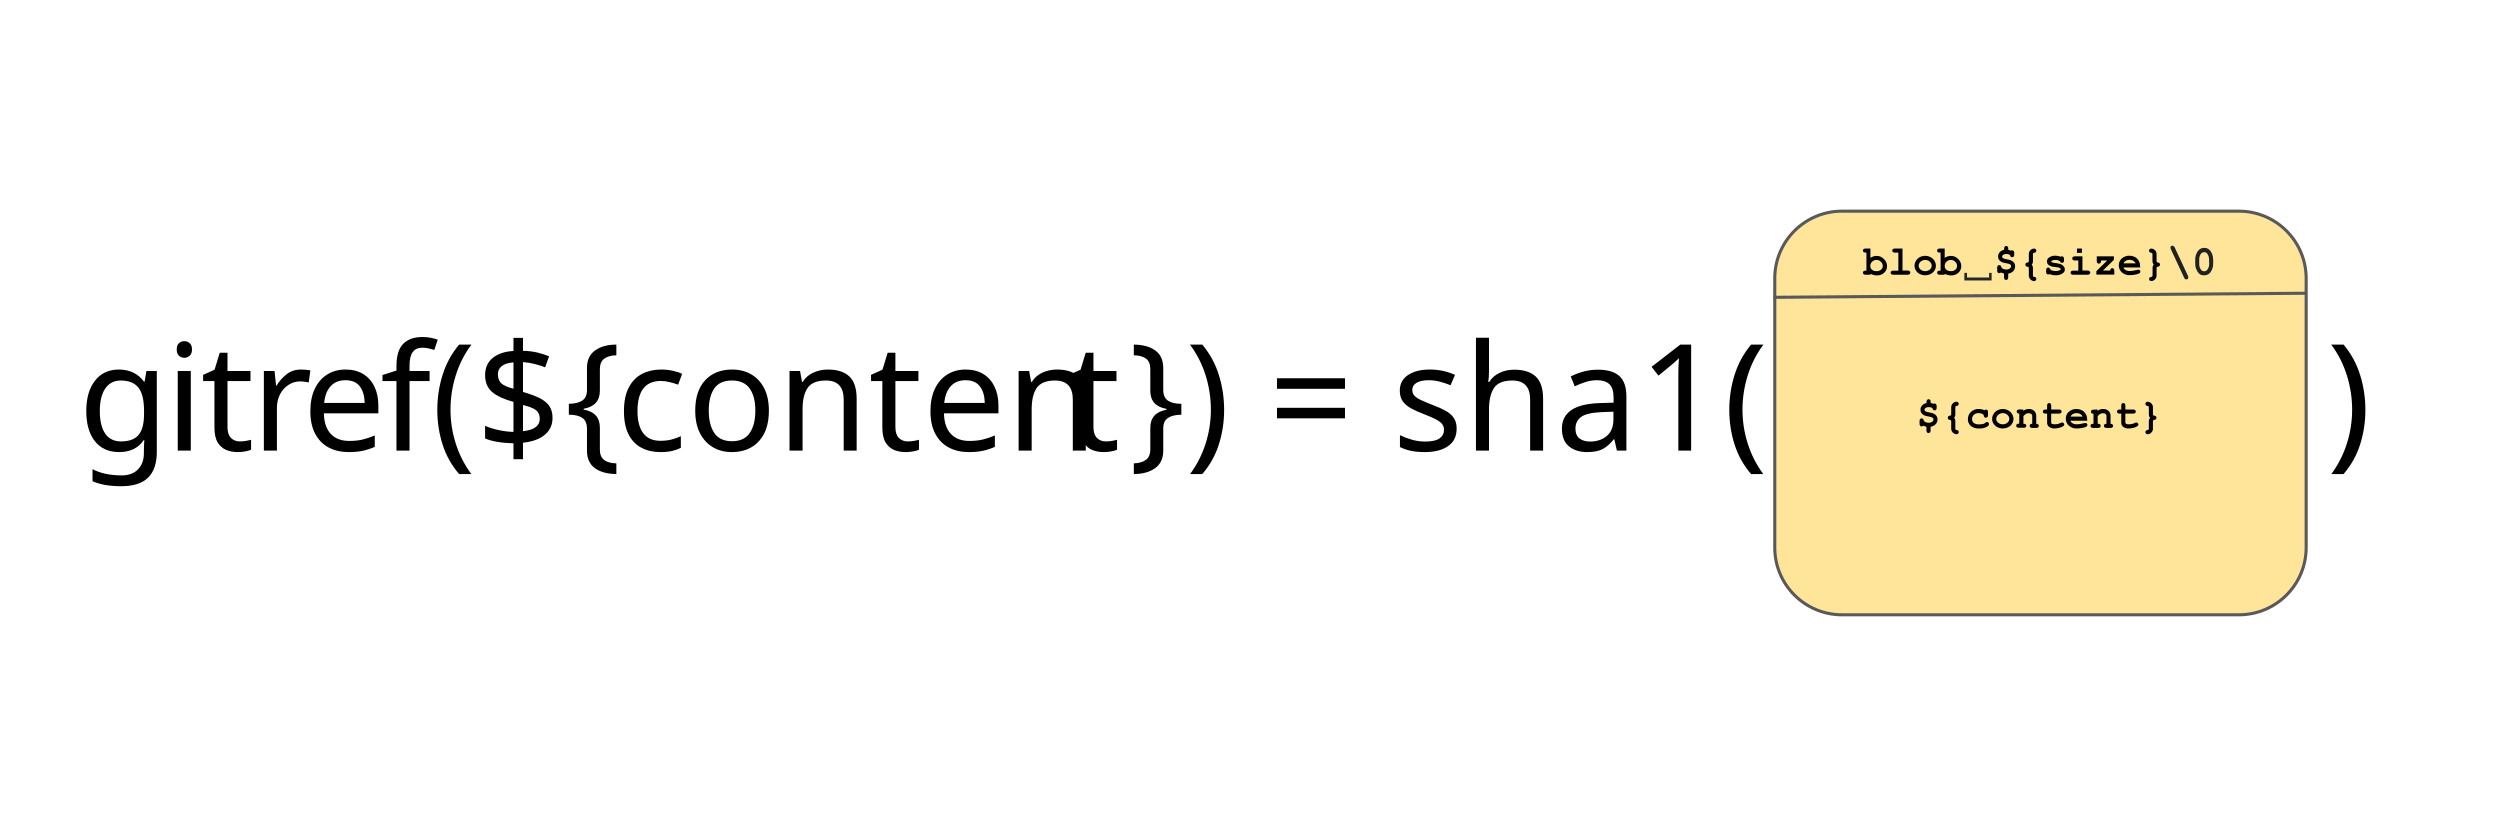
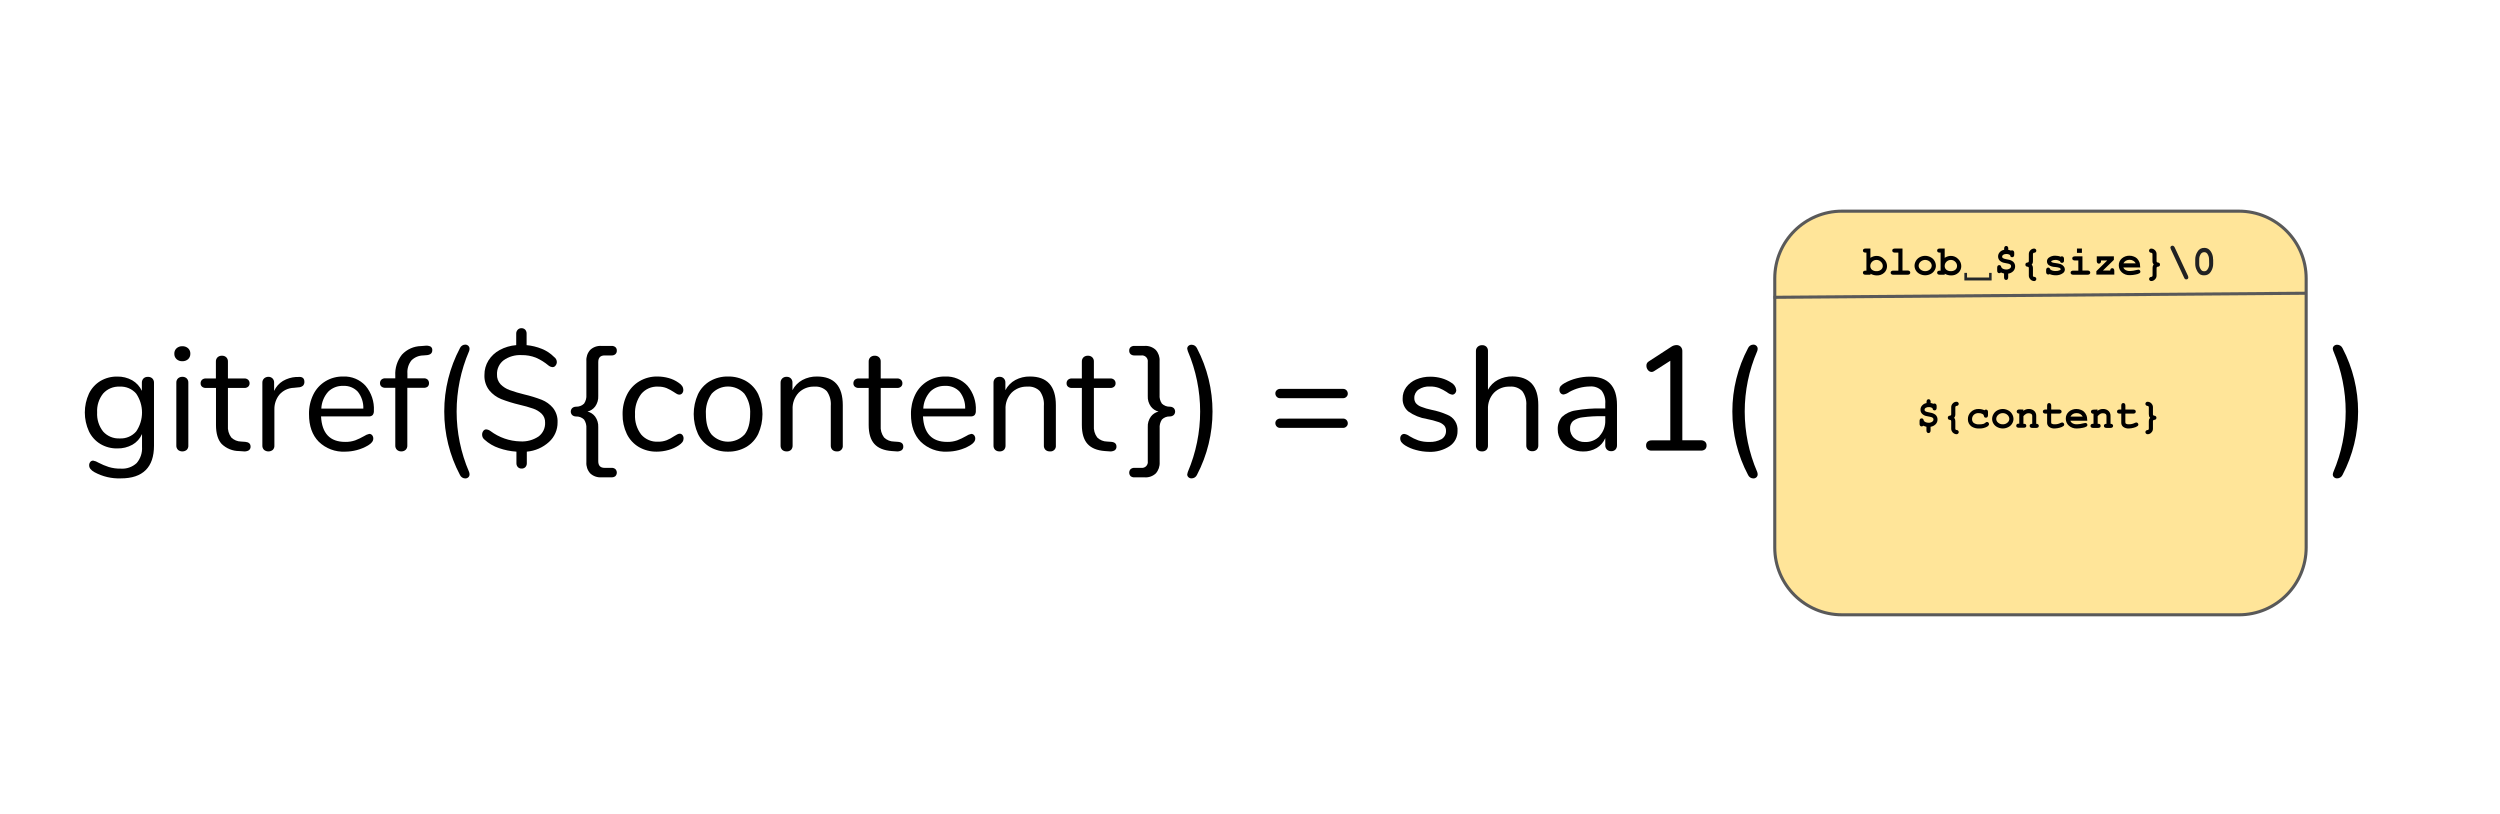
<svg xmlns="http://www.w3.org/2000/svg" id="Layer_1" data-name="Layer 1" viewBox="0 0 808.15 262.87">
  <defs>
-     <style>.cls-1{font-size:48px;font-family:Nunito-Regular, Nunito;}.cls-2{letter-spacing:0.01em;}.cls-3{letter-spacing:-0.01em;}.cls-4{letter-spacing:0em;}.cls-5{letter-spacing:-0.01em;}.cls-6{letter-spacing:0.08em;}.cls-7{fill:#ffe599;}.cls-7,.cls-9{fill-rule:evenodd;}.cls-8{fill:none;stroke:#595959;stroke-linejoin:round;}.cls-9{fill-opacity:0;}.cls-10{fill:#242729;}.cls-11{fill:#202122;}</style>
+     <style>.cls-1{fill:#ffe599;}.cls-1,.cls-3{fill-rule:evenodd;}.cls-2{fill:none;stroke:#595959;stroke-linejoin:round;}.cls-3{fill-opacity:0;}.cls-4{fill:#242729;}.cls-5{fill:#202122;}</style>
  </defs>
-   <text class="cls-1" transform="translate(25.25 145.66)">g<tspan class="cls-2" x="28.13" y="0">i</tspan>
-     <tspan x="39.65" y="0">t</tspan>
-     <tspan class="cls-3" x="55.97" y="0">r</tspan>
-     <tspan class="cls-4" x="72.43" y="0">e</tspan>
-     <tspan x="97.68" y="0">f($</tspan>
-     <tspan class="cls-5" x="157.29" y="0">{</tspan>
-     <tspan x="173.81" y="0">conten</tspan>
-     <tspan class="cls-6" x="319.58" y="0">t</tspan>
-     <tspan x="339.74" y="0">}) = sha1(</tspan>
-   </text>
-   <path class="cls-7" d="M573.71,90h0a21.74,21.74,0,0,1,21.74-21.74h128.3A21.75,21.75,0,0,1,745.49,90v87a21.74,21.74,0,0,1-21.74,21.74H595.45A21.74,21.74,0,0,1,573.71,177Z" />
-   <path class="cls-8" d="M573.71,90h0a21.74,21.74,0,0,1,21.74-21.74h128.3A21.75,21.75,0,0,1,745.49,90v87a21.74,21.74,0,0,1-21.74,21.74H595.45A21.74,21.74,0,0,1,573.71,177Z" />
-   <path class="cls-9" d="M573.32,96.11l172.15-1.32" />
-   <path class="cls-8" d="M573.32,96.11l172.15-1.32" />
-   <path class="cls-9" d="M571.53,72.25H747.28V101H571.53Z" />
+   <path d="M49.25,122.34a1.88,1.88,0,0,1,.53,1.39v20.35q0,5.23-2.69,7.89c-1.8,1.78-4.45,2.67-8,2.67a16.52,16.52,0,0,1-8.55-2c-1.15-.64-1.72-1.37-1.72-2.2a1.68,1.68,0,0,1,.36-1.11,1.15,1.15,0,0,1,.93-.43,4.6,4.6,0,0,1,1.73.67,21.46,21.46,0,0,0,3.31,1.39,12.49,12.49,0,0,0,3.89.53,6.81,6.81,0,0,0,5.14-1.8,7.3,7.3,0,0,0,1.73-5.25v-4.13a7.39,7.39,0,0,1-3.1,3.45,9.69,9.69,0,0,1-4.92,1.2,10.32,10.32,0,0,1-5.45-1.44,9.68,9.68,0,0,1-3.69-4.08,14.63,14.63,0,0,1,0-12.19,9.68,9.68,0,0,1,3.69-4.08,10.32,10.32,0,0,1,5.45-1.44,9.51,9.51,0,0,1,4.85,1.2,7.76,7.76,0,0,1,3.12,3.41v-2.59a1.94,1.94,0,0,1,.5-1.39,1.85,1.85,0,0,1,1.42-.53A1.94,1.94,0,0,1,49.25,122.34ZM44,139.5a10.84,10.84,0,0,0,0-12.29,6.56,6.56,0,0,0-5.3-2.23,6.73,6.73,0,0,0-5.36,2.23,9,9,0,0,0-1.94,6.12,9.13,9.13,0,0,0,1.94,6.17,6.76,6.76,0,0,0,5.36,2.23A6.62,6.62,0,0,0,44,139.5Z" />
+   <path d="M57.07,116.1a2.32,2.32,0,0,1-.72-1.78,2.27,2.27,0,0,1,.72-1.73,2.62,2.62,0,0,1,1.87-.67,2.66,2.66,0,0,1,1.88.67,2.3,2.3,0,0,1,.71,1.73,2.35,2.35,0,0,1-.71,1.78,2.7,2.7,0,0,1-1.88.67A2.66,2.66,0,0,1,57.07,116.1Zm.46,29.3A1.82,1.82,0,0,1,57,144V123.73a1.82,1.82,0,0,1,.55-1.42,2,2,0,0,1,1.41-.5,1.94,1.94,0,0,1,1.39.5,1.85,1.85,0,0,1,.53,1.42V144a1.82,1.82,0,0,1-.53,1.44,2.25,2.25,0,0,1-2.8,0Z" />
+   <path d="M81,144.37a1.38,1.38,0,0,1-.6,1.22,2.79,2.79,0,0,1-1.8.31l-1.29-.09a8.13,8.13,0,0,1-5.67-2.31q-1.81-2-1.82-6.09v-12H66.57A1.86,1.86,0,0,1,65.3,125a1.38,1.38,0,0,1-.45-1.08,1.52,1.52,0,0,1,.45-1.15,1.78,1.78,0,0,1,1.27-.43h3.22v-5.43a1.86,1.86,0,0,1,.53-1.41,2,2,0,0,1,1.44-.51,1.92,1.92,0,0,1,1.39.51,1.86,1.86,0,0,1,.53,1.41v5.43H79a1.68,1.68,0,0,1,1.22.43,1.53,1.53,0,0,1,.46,1.15,1.39,1.39,0,0,1-.46,1.08,1.76,1.76,0,0,1-1.22.41H73.68V137.6a5.57,5.57,0,0,0,1.08,3.82A4.66,4.66,0,0,0,78,142.74l1.29.09C80.41,142.93,81,143.44,81,144.37Z" />
+   <path d="M98.4,123.44a1.73,1.73,0,0,1-.43,1.22,2.26,2.26,0,0,1-1.49.55l-1.44.15a6.46,6.46,0,0,0-4.78,2.28,7.38,7.38,0,0,0-1.56,4.68V144a1.82,1.82,0,0,1-.53,1.44,2.25,2.25,0,0,1-2.8,0,1.83,1.83,0,0,1-.56-1.42V123.73a1.81,1.81,0,0,1,.58-1.42,2.06,2.06,0,0,1,1.39-.5,1.84,1.84,0,0,1,1.3.5,1.81,1.81,0,0,1,.53,1.37v2.69a7.3,7.3,0,0,1,2.85-3.22,9.63,9.63,0,0,1,4.25-1.29l.67,0C97.73,121.71,98.4,122.26,98.4,123.44Z" />
+   <path d="M120.29,140.67a1.64,1.64,0,0,1,.38,1.11c0,.8-.56,1.53-1.68,2.2a14.39,14.39,0,0,1-3.65,1.52,15,15,0,0,1-3.74.5,11.42,11.42,0,0,1-8.57-3.22q-3.15-3.21-3.14-8.88a13.91,13.91,0,0,1,1.39-6.36,10.35,10.35,0,0,1,3.91-4.29,10.75,10.75,0,0,1,5.74-1.54,9.25,9.25,0,0,1,7.24,3,11.53,11.53,0,0,1,2.69,8.06,2.08,2.08,0,0,1-.38,1.39,1.59,1.59,0,0,1-1.25.44H103.78q.42,8.25,7.82,8.25a9.35,9.35,0,0,0,3.22-.5,21,21,0,0,0,2.87-1.37,4.68,4.68,0,0,1,1.68-.72A1.18,1.18,0,0,1,120.29,140.67Zm-14.24-14a8.74,8.74,0,0,0-2.18,5.42h13.58a8.31,8.31,0,0,0-1.77-5.45,6,6,0,0,0-4.71-1.9A6.54,6.54,0,0,0,106.05,126.66Z" />
+   <path d="M133,116.5a6.09,6.09,0,0,0-1.3,4.25v1.54H137a1.7,1.7,0,0,1,1.25.43,1.59,1.59,0,0,1,.43,1.15,1.45,1.45,0,0,1-.43,1.11,1.87,1.87,0,0,1-1.25.38h-5.33V144a1.82,1.82,0,0,1-.55,1.42,2,2,0,0,1-1.37.5,2,2,0,0,1-1.42-.5,1.86,1.86,0,0,1-.55-1.42V125.36h-3.21a1.87,1.87,0,0,1-1.28-.41,1.38,1.38,0,0,1-.45-1.08,1.52,1.52,0,0,1,.45-1.15,1.79,1.79,0,0,1,1.28-.43h3.21v-.87a10,10,0,0,1,2.16-6.79,8.65,8.65,0,0,1,6.19-2.76l1.25-.1a3.12,3.12,0,0,1,1.8.25,1.27,1.27,0,0,1,.56,1.19c0,.93-.57,1.46-1.69,1.59l-1.24.1A5.51,5.51,0,0,0,133,116.5Z" />
+   <path d="M143.61,133a43.73,43.73,0,0,1,5.09-20.5,1.9,1.9,0,0,1,1.68-1.1,1.42,1.42,0,0,1,1,.38,1.28,1.28,0,0,1,.4,1,1.92,1.92,0,0,1-.14.72,49.39,49.39,0,0,0,0,39.08,2.16,2.16,0,0,1,.14.72,1.25,1.25,0,0,1-.4,1,1.45,1.45,0,0,1-1,.36,1.9,1.9,0,0,1-1.68-1.1A43.73,43.73,0,0,1,143.61,133Z" />
+   <path d="M177.48,142.86A12.19,12.19,0,0,1,170.3,146v3.7a1.81,1.81,0,0,1-.45,1.29,1.63,1.63,0,0,1-1.23.48,1.6,1.6,0,0,1-1.22-.48,1.77,1.77,0,0,1-.46-1.29V146a21.25,21.25,0,0,1-5.66-1.15,13.07,13.07,0,0,1-4.66-2.74,2,2,0,0,1-.77-1.63,1.88,1.88,0,0,1,.39-1.18,1.13,1.13,0,0,1,.91-.5,2.73,2.73,0,0,1,1.39.53,16.73,16.73,0,0,0,9.65,3.36,9.6,9.6,0,0,0,5.9-1.59,5.3,5.3,0,0,0,2.12-4.51,3.81,3.81,0,0,0-1.08-2.81,7.38,7.38,0,0,0-2.74-1.68,42.84,42.84,0,0,0-4.49-1.27A45,45,0,0,1,162,129a9.72,9.72,0,0,1-3.81-2.79,7.5,7.5,0,0,1-1.59-5,8.68,8.68,0,0,1,1.3-4.68,9.68,9.68,0,0,1,3.62-3.38,13.39,13.39,0,0,1,5.35-1.58v-3.7a1.76,1.76,0,0,1,.48-1.27,1.58,1.58,0,0,1,1.2-.51,1.63,1.63,0,0,1,1.23.48,1.84,1.84,0,0,1,.45,1.3v3.7a17.48,17.48,0,0,1,4.9,1.19,11.62,11.62,0,0,1,4,2.65A2,2,0,0,1,180,117a1.79,1.79,0,0,1-.41,1.17,1.17,1.17,0,0,1-.93.51,2.34,2.34,0,0,1-1.35-.53,16.48,16.48,0,0,0-4.1-2.54,12.07,12.07,0,0,0-4.63-.82,9.11,9.11,0,0,0-5.79,1.68,5.5,5.5,0,0,0-2.13,4.56,4.38,4.38,0,0,0,1.17,3.21,7.73,7.73,0,0,0,2.91,1.85,44.27,44.27,0,0,0,4.75,1.42,43.48,43.48,0,0,1,5.64,1.73,9.23,9.23,0,0,1,3.62,2.61,7,7,0,0,1,1.49,4.68A8.4,8.4,0,0,1,177.48,142.86Z" />
+   <path d="M198.93,151.64a1.64,1.64,0,0,1,0,2.28,1.85,1.85,0,0,1-1.22.38H194.4a4.8,4.8,0,0,1-3.6-1.27,4.93,4.93,0,0,1-1.25-3.62v-10.9a4.58,4.58,0,0,0-.74-2.88,3.49,3.49,0,0,0-2.62-1,1.83,1.83,0,0,1-1.25-.48,1.62,1.62,0,0,1,0-2.2,1.83,1.83,0,0,1,1.25-.48,3.56,3.56,0,0,0,2.62-1,4.44,4.44,0,0,0,.74-2.85v-10.9a4.9,4.9,0,0,1,1.25-3.62,4.81,4.81,0,0,1,3.6-1.28h3.31a1.81,1.81,0,0,1,1.22.39,1.4,1.4,0,0,1,.46,1.15,1.42,1.42,0,0,1-.46,1.13,1.76,1.76,0,0,1-1.22.41h-2.26c-1.37,0-2.06.72-2.06,2.16V128a5.37,5.37,0,0,1-1,3.41,4.4,4.4,0,0,1-2.47,1.63,4.4,4.4,0,0,1,2.47,1.63,5.37,5.37,0,0,1,1,3.41v11c0,1.44.69,2.16,2.06,2.16h2.26A1.76,1.76,0,0,1,198.93,151.64Z" />
+   <path d="M206.52,144.51a9.94,9.94,0,0,1-3.89-4.22,14.05,14.05,0,0,1-1.37-6.34,13.78,13.78,0,0,1,1.42-6.38,10.36,10.36,0,0,1,4-4.32,11,11,0,0,1,5.85-1.54,13.64,13.64,0,0,1,3.63.5,10.11,10.11,0,0,1,3.14,1.47,4.16,4.16,0,0,1,1.23,1.13,2.18,2.18,0,0,1,.36,1.22,1.68,1.68,0,0,1-.36,1.11,1.2,1.2,0,0,1-.94.43,1.76,1.76,0,0,1-.72-.19,4.64,4.64,0,0,1-.65-.39,2.13,2.13,0,0,0-.36-.24,15.65,15.65,0,0,0-2.37-1.29,7.1,7.1,0,0,0-2.76-.48,6.64,6.64,0,0,0-5.45,2.37,10.14,10.14,0,0,0-2,6.6,9.83,9.83,0,0,0,2,6.53,6.71,6.71,0,0,0,5.45,2.3,7.39,7.39,0,0,0,2.8-.48,13,13,0,0,0,2.38-1.29,9.87,9.87,0,0,1,1-.58,1.9,1.9,0,0,1,.81-.24,1.13,1.13,0,0,1,.89.43,1.68,1.68,0,0,1,.36,1.11,2,2,0,0,1-.33,1.13,4.77,4.77,0,0,1-1.25,1.12,11.53,11.53,0,0,1-3.24,1.47,13.94,13.94,0,0,1-3.82.55A11.15,11.15,0,0,1,206.52,144.51Z" />
+   <path d="M229.51,144.51a9.9,9.9,0,0,1-3.89-4.25,15.66,15.66,0,0,1,0-12.81,9.9,9.9,0,0,1,3.89-4.25,11.26,11.26,0,0,1,5.83-1.49,11.42,11.42,0,0,1,5.86,1.49,9.88,9.88,0,0,1,3.91,4.25,15.66,15.66,0,0,1,0,12.81,9.88,9.88,0,0,1-3.91,4.25,11.42,11.42,0,0,1-5.86,1.49A11.26,11.26,0,0,1,229.51,144.51Zm11.14-4q1.84-2.28,1.84-6.64a10.32,10.32,0,0,0-1.87-6.61,7.17,7.17,0,0,0-10.56,0,10.32,10.32,0,0,0-1.87,6.61c0,2.88.61,5.08,1.85,6.62a7.29,7.29,0,0,0,10.61,0Z" />
+   <path d="M272.44,131v13a1.74,1.74,0,0,1-1.92,1.92,2,2,0,0,1-1.44-.5,1.88,1.88,0,0,1-.52-1.42V131.21a7.25,7.25,0,0,0-1.28-4.75,5,5,0,0,0-4-1.48,6.85,6.85,0,0,0-5.14,2,7.32,7.32,0,0,0-1.92,5.33V144a2,2,0,0,1-.5,1.42,1.91,1.91,0,0,1-1.42.5,2,2,0,0,1-1.44-.5,1.89,1.89,0,0,1-.53-1.42V123.73a1.88,1.88,0,0,1,.53-1.39,1.91,1.91,0,0,1,1.44-.53,1.78,1.78,0,0,1,1.37.53,1.84,1.84,0,0,1,.5,1.34v2.45a7.86,7.86,0,0,1,3.22-3.29,9.67,9.67,0,0,1,4.7-1.13Q272.44,121.71,272.44,131Z" />
+   <path d="M292,144.37a1.38,1.38,0,0,1-.6,1.22,2.79,2.79,0,0,1-1.8.31l-1.3-.09q-3.84-.28-5.66-2.31t-1.83-6.09v-12h-3.21a1.83,1.83,0,0,1-1.27-.41,1.36,1.36,0,0,1-.46-1.08,1.49,1.49,0,0,1,.46-1.15,1.75,1.75,0,0,1,1.27-.43h3.21v-5.43a1.86,1.86,0,0,1,.53-1.41,2,2,0,0,1,1.44-.51,1.9,1.9,0,0,1,1.39.51,1.83,1.83,0,0,1,.53,1.41v5.43h5.33a1.68,1.68,0,0,1,1.22.43,1.49,1.49,0,0,1,.46,1.15,1.36,1.36,0,0,1-.46,1.08,1.76,1.76,0,0,1-1.22.41h-5.33V137.6a5.57,5.57,0,0,0,1.08,3.82,4.66,4.66,0,0,0,3.24,1.32l1.3.09C291.47,142.93,292,143.44,292,144.37Z" />
+   <path d="M314.88,140.67a1.64,1.64,0,0,1,.38,1.11c0,.8-.56,1.53-1.68,2.2a14.39,14.39,0,0,1-3.65,1.52,15,15,0,0,1-3.74.5,11.42,11.42,0,0,1-8.57-3.22q-3.15-3.21-3.14-8.88a13.91,13.91,0,0,1,1.39-6.36,10.35,10.35,0,0,1,3.91-4.29,10.75,10.75,0,0,1,5.74-1.54,9.25,9.25,0,0,1,7.24,3,11.53,11.53,0,0,1,2.69,8.06,2.08,2.08,0,0,1-.38,1.39,1.59,1.59,0,0,1-1.25.44H298.36q.43,8.25,7.83,8.25a9.25,9.25,0,0,0,3.21-.5,20.51,20.51,0,0,0,2.88-1.37,4.68,4.68,0,0,1,1.68-.72A1.18,1.18,0,0,1,314.88,140.67Zm-14.24-14a8.74,8.74,0,0,0-2.18,5.42H312a8.31,8.31,0,0,0-1.77-5.45,6,6,0,0,0-4.71-1.9A6.54,6.54,0,0,0,300.64,126.66Z" />
+   <path d="M341.32,131v13a1.74,1.74,0,0,1-1.92,1.92,2,2,0,0,1-1.44-.5,1.88,1.88,0,0,1-.52-1.42V131.21a7.25,7.25,0,0,0-1.28-4.75,5,5,0,0,0-4.05-1.48,6.85,6.85,0,0,0-5.14,2,7.32,7.32,0,0,0-1.92,5.33V144a2,2,0,0,1-.5,1.42,1.91,1.91,0,0,1-1.42.5,2,2,0,0,1-1.44-.5,1.89,1.89,0,0,1-.53-1.42V123.73a1.88,1.88,0,0,1,.53-1.39,1.91,1.91,0,0,1,1.44-.53,1.78,1.78,0,0,1,1.37.53,1.84,1.84,0,0,1,.5,1.34v2.45a7.86,7.86,0,0,1,3.22-3.29,9.67,9.67,0,0,1,4.7-1.13Q341.32,121.71,341.32,131Z" />
+   <path d="M360.91,144.37a1.38,1.38,0,0,1-.6,1.22,2.79,2.79,0,0,1-1.8.31l-1.3-.09q-3.84-.28-5.66-2.31t-1.83-6.09v-12h-3.21a1.83,1.83,0,0,1-1.27-.41,1.36,1.36,0,0,1-.46-1.08,1.49,1.49,0,0,1,.46-1.15,1.75,1.75,0,0,1,1.27-.43h3.21v-5.43a1.86,1.86,0,0,1,.53-1.41,2,2,0,0,1,1.44-.51,1.9,1.9,0,0,1,1.39.51,1.83,1.83,0,0,1,.53,1.41v5.43h5.33a1.68,1.68,0,0,1,1.22.43,1.49,1.49,0,0,1,.46,1.15,1.36,1.36,0,0,1-.46,1.08,1.76,1.76,0,0,1-1.22.41h-5.33V137.6a5.57,5.57,0,0,0,1.08,3.82,4.66,4.66,0,0,0,3.24,1.32l1.3.09C360.35,142.93,360.91,143.44,360.91,144.37Z" />
+   <path d="M379.44,131.94a1.62,1.62,0,0,1,0,2.2,1.85,1.85,0,0,1-1.25.48,3.43,3.43,0,0,0-2.59,1,4.55,4.55,0,0,0-.73,2.9l0,10.9a5,5,0,0,1-1.25,3.62,4.8,4.8,0,0,1-3.6,1.27h-3.31a1.88,1.88,0,0,1-1.23-.38,1.67,1.67,0,0,1,0-2.28,1.79,1.79,0,0,1,1.23-.41h2.2a1.89,1.89,0,0,0,2.12-2.16v-11a5.31,5.31,0,0,1,1-3.41,4.4,4.4,0,0,1,2.47-1.63,4.4,4.4,0,0,1-2.47-1.63,5.31,5.31,0,0,1-1-3.41V117.06a1.89,1.89,0,0,0-2.12-2.16h-2.2a1.79,1.79,0,0,1-1.23-.41,1.45,1.45,0,0,1-.45-1.13,1.42,1.42,0,0,1,.45-1.15,1.83,1.83,0,0,1,1.23-.39H370a4.81,4.81,0,0,1,3.6,1.28,4.94,4.94,0,0,1,1.25,3.62v10.9a4.38,4.38,0,0,0,.74,2.85,3.56,3.56,0,0,0,2.62,1A1.85,1.85,0,0,1,379.44,131.94Z" />
+   <path d="M385.19,154.64a1.43,1.43,0,0,1-1-.36,1.2,1.2,0,0,1-.41-.94,3.43,3.43,0,0,1,.19-.76,49.84,49.84,0,0,0,0-39.08,3.47,3.47,0,0,1-.19-.77,1.19,1.19,0,0,1,.41-.93,1.43,1.43,0,0,1,1-.36,1.91,1.91,0,0,1,1.73,1.1,44.21,44.21,0,0,1,0,41A1.91,1.91,0,0,1,385.19,154.64Z" />
+   <path d="M412.7,128.26a1.55,1.55,0,0,1-.43-1.12,1.35,1.35,0,0,1,.45-1,1.53,1.53,0,0,1,1.08-.43h20.35a1.48,1.48,0,0,1,1.11.45,1.58,1.58,0,0,1,.43,1.13,1.34,1.34,0,0,1-.46,1,1.49,1.49,0,0,1-1.08.43H413.8A1.43,1.43,0,0,1,412.7,128.26Zm0,9.6a1.55,1.55,0,0,1-.43-1.12,1.35,1.35,0,0,1,.45-1,1.53,1.53,0,0,1,1.08-.43h20.35a1.48,1.48,0,0,1,1.11.45,1.58,1.58,0,0,1,.43,1.13,1.34,1.34,0,0,1-.46,1,1.49,1.49,0,0,1-1.08.43H413.8A1.43,1.43,0,0,1,412.7,137.86Z" />
+   <path d="M457.75,145.47a12.68,12.68,0,0,1-3.53-1.49A4.56,4.56,0,0,1,453,142.9a2,2,0,0,1-.36-1.22,1.49,1.49,0,0,1,.36-1,1.21,1.21,0,0,1,.94-.41,3.61,3.61,0,0,1,1.68.72,15.83,15.83,0,0,0,2.86,1.37,10.72,10.72,0,0,0,3.52.5,7.53,7.53,0,0,0,4-.91,3,3,0,0,0,1.44-2.64,2.62,2.62,0,0,0-.53-1.7,4.37,4.37,0,0,0-1.83-1.16,26.43,26.43,0,0,0-3.79-1,14.27,14.27,0,0,1-6.05-2.45,5.17,5.17,0,0,1-1.82-4.17,6,6,0,0,1,1.15-3.65,7.75,7.75,0,0,1,3.19-2.5,11.4,11.4,0,0,1,4.64-.91,13.29,13.29,0,0,1,3.62.5,10.89,10.89,0,0,1,3.1,1.42,3.14,3.14,0,0,1,1.63,2.4,1.53,1.53,0,0,1-.39,1.06,1.16,1.16,0,0,1-.91.43,3.58,3.58,0,0,1-1.73-.82,15.34,15.34,0,0,0-2.54-1.34,8.05,8.05,0,0,0-3-.48,5.91,5.91,0,0,0-3.62,1,3.18,3.18,0,0,0-1.37,2.69,2.67,2.67,0,0,0,.51,1.7,4,4,0,0,0,1.68,1.15,19.06,19.06,0,0,0,3.38,1,24,24,0,0,1,5.06,1.58,5.2,5.2,0,0,1,3.34,5.28,5.74,5.74,0,0,1-2.54,4.87,11.22,11.22,0,0,1-6.73,1.85A16.31,16.31,0,0,1,457.75,145.47Z" />
+   <path d="M495.16,124q2.11,2.33,2.11,6.94v13a1.88,1.88,0,0,1-.52,1.42,1.94,1.94,0,0,1-1.4.5,2,2,0,0,1-1.44-.5,1.88,1.88,0,0,1-.52-1.42V131.07a7,7,0,0,0-1.28-4.61,5,5,0,0,0-4.05-1.48,6.85,6.85,0,0,0-5.14,2,7.32,7.32,0,0,0-1.92,5.33V144a2,2,0,0,1-.5,1.42,1.91,1.91,0,0,1-1.42.5,2,2,0,0,1-1.44-.5,1.89,1.89,0,0,1-.53-1.42V113.46a1.78,1.78,0,0,1,.56-1.35,2,2,0,0,1,1.41-.53,1.91,1.91,0,0,1,1.42.51,1.86,1.86,0,0,1,.5,1.37V126a7.72,7.72,0,0,1,3.22-3.21,9.74,9.74,0,0,1,4.7-1.11Q493,121.71,495.16,124Z" />
+   <path d="M522.71,130.93v13a2,2,0,0,1-.5,1.4,1.81,1.81,0,0,1-1.37.52,1.89,1.89,0,0,1-1.39-.52,1.92,1.92,0,0,1-.53-1.4v-2.3a6.83,6.83,0,0,1-2.78,3.19,8.24,8.24,0,0,1-4.32,1.13,9.46,9.46,0,0,1-4.16-.91,7.49,7.49,0,0,1-3-2.55,6.29,6.29,0,0,1-1.1-3.6,5.87,5.87,0,0,1,1.34-4.1,8.13,8.13,0,0,1,4.42-2.11,43.79,43.79,0,0,1,8.54-.65h1.06V130.5a6.3,6.3,0,0,0-1.18-4.23,4.83,4.83,0,0,0-3.81-1.34,14.08,14.08,0,0,0-6.62,1.77,4.38,4.38,0,0,1-1.83.82,1.23,1.23,0,0,1-1-.43,1.59,1.59,0,0,1-.38-1.11,1.81,1.81,0,0,1,.4-1.17,5.13,5.13,0,0,1,1.32-1,16,16,0,0,1,3.82-1.51,17.27,17.27,0,0,1,4.25-.55Q522.7,121.71,522.71,130.93Zm-5.64,10a7,7,0,0,0,1.85-5v-1.39h-.86a43.12,43.12,0,0,0-6.44.36,6.27,6.27,0,0,0-3.14,1.2,3.16,3.16,0,0,0-.94,2.47,4,4,0,0,0,1.37,3.09,5,5,0,0,0,3.44,1.23A6.21,6.21,0,0,0,517.07,141Z" />
+   <path d="M551.18,142.78a1.54,1.54,0,0,1,.48,1.2,1.65,1.65,0,0,1-.46,1.25,1.91,1.91,0,0,1-1.37.43H533.94a1.9,1.9,0,0,1-1.36-.43,1.62,1.62,0,0,1-.46-1.25,1.54,1.54,0,0,1,.48-1.2,2,2,0,0,1,1.34-.43h6V116.62L534.66,120a1.41,1.41,0,0,1-.76.24,1.5,1.5,0,0,1-1.18-.62,2.1,2.1,0,0,1-.5-1.35,1.52,1.52,0,0,1,.76-1.44l7.3-4.75a3.05,3.05,0,0,1,1.68-.53,1.82,1.82,0,0,1,1.34.53,2,2,0,0,1,.53,1.49v28.75h6A2,2,0,0,1,551.18,142.78Z" />
+   <path d="M560,133a43.73,43.73,0,0,1,5.09-20.5,1.88,1.88,0,0,1,1.68-1.1,1.4,1.4,0,0,1,1,.38,1.28,1.28,0,0,1,.41,1,2.13,2.13,0,0,1-.14.72,49.27,49.27,0,0,0,0,39.08,2.44,2.44,0,0,1,.14.72,1.25,1.25,0,0,1-.41,1,1.43,1.43,0,0,1-1,.36,1.88,1.88,0,0,1-1.68-1.1A43.73,43.73,0,0,1,560,133Z" />
+   <path class="cls-1" d="M573.71,90h0a21.74,21.74,0,0,1,21.74-21.74h128.3A21.75,21.75,0,0,1,745.49,90v87a21.74,21.74,0,0,1-21.74,21.74H595.45A21.74,21.74,0,0,1,573.71,177Z" />
+   <path class="cls-2" d="M573.71,90h0a21.74,21.74,0,0,1,21.74-21.74h128.3A21.75,21.75,0,0,1,745.49,90v87a21.74,21.74,0,0,1-21.74,21.74H595.45A21.74,21.74,0,0,1,573.71,177Z" />
+   <path class="cls-3" d="M573.32,96.11l172.15-1.32" />
+   <path class="cls-2" d="M573.32,96.11l172.15-1.32" />
+   <path class="cls-3" d="M571.53,72.25H747.28V101H571.53Z" />
  <path d="M604.63,80.34v3a4.73,4.73,0,0,1,1-.47,3.6,3.6,0,0,1,1-.15,3.14,3.14,0,0,1,2.34,1A3.1,3.1,0,0,1,610,86a2.87,2.87,0,0,1-.92,2.17,3.33,3.33,0,0,1-2.42.86,3.51,3.51,0,0,1-1-.14,4.65,4.65,0,0,1-1-.4v.32h-1.56a1.06,1.06,0,0,1-.69-.18.66.66,0,0,1-.2-.49.6.6,0,0,1,.2-.47,1.09,1.09,0,0,1,.69-.18h.24V81.66h-.24a1.06,1.06,0,0,1-.69-.18.66.66,0,0,1-.2-.49.65.65,0,0,1,.2-.47,1.06,1.06,0,0,1,.69-.18Zm4,5.65A1.83,1.83,0,0,0,608,84.6a1.94,1.94,0,0,0-1.41-.58,2,2,0,0,0-1.42.58,1.89,1.89,0,0,0-.58,1.38,1.56,1.56,0,0,0,.52,1.2,2.17,2.17,0,0,0,1.48.47,2.11,2.11,0,0,0,1.47-.47A1.5,1.5,0,0,0,608.63,86ZM615,80.34v7.11h1.6a1,1,0,0,1,.68.18.65.65,0,0,1,0,1,1,1,0,0,1-.68.18h-4.54a1,1,0,0,1-.68-.18.64.64,0,0,1-.21-.49.58.58,0,0,1,.21-.47,1,1,0,0,1,.68-.18h1.6V81.66h-1.06a1.12,1.12,0,0,1-.71-.18.66.66,0,0,1-.2-.49.65.65,0,0,1,.2-.47,1.12,1.12,0,0,1,.71-.18Zm10.8,5.59a2.8,2.8,0,0,1-.44,1.48,3,3,0,0,1-1.27,1.16,3.86,3.86,0,0,1-3.5,0,3,3,0,0,1-1.26-1.14,2.88,2.88,0,0,1-.44-1.52,3.13,3.13,0,0,1,.44-1.56,3.09,3.09,0,0,1,1.26-1.22,3.8,3.8,0,0,1,1.75-.43,3.65,3.65,0,0,1,1.75.45,2.9,2.9,0,0,1,1.27,1.2A3.17,3.17,0,0,1,625.79,85.93Zm-1.35,0a1.75,1.75,0,0,0-.45-1.17,2.24,2.24,0,0,0-3.17-.16,1.81,1.81,0,0,0-.61,1.35,1.58,1.58,0,0,0,.61,1.17,2.26,2.26,0,0,0,1.51.53,2.2,2.2,0,0,0,1.5-.53A1.59,1.59,0,0,0,624.44,85.93Zm4.19-5.59v3a4.51,4.51,0,0,1,1-.47,3.48,3.48,0,0,1,1-.15,3.18,3.18,0,0,1,2.35,1A3.14,3.14,0,0,1,634,86a2.84,2.84,0,0,1-.93,2.17,3.33,3.33,0,0,1-2.42.86,3.6,3.6,0,0,1-1-.14,4.58,4.58,0,0,1-1-.4v.32h-1.56a1,1,0,0,1-.69-.18.63.63,0,0,1-.2-.49.57.57,0,0,1,.2-.47,1.06,1.06,0,0,1,.69-.18h.23V81.66h-.23a1,1,0,0,1-.69-.18.63.63,0,0,1-.2-.49.61.61,0,0,1,.2-.47,1,1,0,0,1,.69-.18Zm4,5.65a1.84,1.84,0,0,0-.6-1.39,1.92,1.92,0,0,0-1.4-.58,2,2,0,0,0-1.42.58,1.85,1.85,0,0,0-.58,1.38,1.55,1.55,0,0,0,.51,1.2,2.2,2.2,0,0,0,1.49.47,2.14,2.14,0,0,0,1.47-.47A1.53,1.53,0,0,0,632.63,86Z" />
-   <path class="cls-10" d="M643.81,88.21v2.45H635V88.21h.86v1.5H643v-1.5Z" />
+   <path class="cls-4" d="M643.81,88.21v2.45H635V88.21h.86v1.5H643v-1.5Z" />
  <path d="M649.17,80.76a3.47,3.47,0,0,1,.91.26.76.76,0,0,1,.18-.09l.19,0a.61.61,0,0,1,.49.22,1,1,0,0,1,.18.69v.42a1,1,0,0,1-.18.68.61.61,0,0,1-.47.21A.68.68,0,0,1,650,83a.8.8,0,0,1-.2-.52,1.85,1.85,0,0,0-1.18-.37,1.72,1.72,0,0,0-1.07.26.75.75,0,0,0-.35.58.6.6,0,0,0,.21.45,1.94,1.94,0,0,0,.87.33l.89.19a3.31,3.31,0,0,1,1.61.69,2,2,0,0,1,.63,1.53,2.21,2.21,0,0,1-.58,1.48,2.84,2.84,0,0,1-1.66.84v1.15a1,1,0,0,1-.19.67.61.61,0,0,1-.48.22.64.64,0,0,1-.49-.22,1,1,0,0,1-.18-.67V88.41a4.44,4.44,0,0,1-1-.34.86.86,0,0,1-.54.24.66.66,0,0,1-.5-.21,1,1,0,0,1-.18-.69v-.82a1,1,0,0,1,.18-.69.63.63,0,0,1,.49-.2.61.61,0,0,1,.39.12.66.66,0,0,1,.23.41,1.07,1.07,0,0,0,.22.4,1.51,1.51,0,0,0,.58.35,2.64,2.64,0,0,0,.84.14,2,2,0,0,0,1.24-.39.8.8,0,0,0,.33-.66.78.78,0,0,0-.22-.55,2.14,2.14,0,0,0-.94-.34l-1-.2a2.77,2.77,0,0,1-1.55-.77,1.91,1.91,0,0,1-.5-1.33,2,2,0,0,1,.54-1.36,2.33,2.33,0,0,1,1.42-.76V80.4a1,1,0,0,1,.18-.67.61.61,0,0,1,.49-.22.58.58,0,0,1,.48.22.94.94,0,0,1,.19.67Zm7.59,4.78a1.56,1.56,0,0,1,.32.52,2.55,2.55,0,0,1,.09.81V89a.4.4,0,0,0,.47.5.69.69,0,0,1,.45.22.65.65,0,0,1,.17.47.6.6,0,0,1-.2.47.67.67,0,0,1-.5.2,1.71,1.71,0,0,1-.83-.23,1.9,1.9,0,0,1-.7-.75,1.5,1.5,0,0,1-.19-.78V86.74a.66.66,0,0,0-.09-.39.65.65,0,0,0-.39-.14.76.76,0,0,1-.47-.2.69.69,0,0,1-.16-.47.65.65,0,0,1,.16-.47.76.76,0,0,1,.47-.2.66.66,0,0,0,.37-.13.66.66,0,0,0,.11-.4V82.1a1.66,1.66,0,0,1,.52-1.22,1.62,1.62,0,0,1,1.2-.53.64.64,0,0,1,.5.21.58.58,0,0,1,.2.46.64.64,0,0,1-.17.46.69.69,0,0,1-.45.22c-.19,0-.3,0-.35.11a.58.58,0,0,0-.12.4v2.13a2.16,2.16,0,0,1-.09.7A1.6,1.6,0,0,1,656.76,85.54Zm9.17-1.11a2.94,2.94,0,0,0-.68-.3,2.55,2.55,0,0,0-.74-.11,2.62,2.62,0,0,0-1.23.25c-.14.08-.21.16-.21.25s.09.19.27.29a3.69,3.69,0,0,0,.94.2,10.56,10.56,0,0,1,1.84.37,2.15,2.15,0,0,1,1,.72,1.57,1.57,0,0,1,.37,1,1.47,1.47,0,0,1-.62,1.19,3.73,3.73,0,0,1-2.35.7,4.57,4.57,0,0,1-1.07-.11,3.65,3.65,0,0,1-.9-.29.85.85,0,0,1-.21.14.6.6,0,0,1-.22,0,.62.62,0,0,1-.5-.2,1,1,0,0,1-.19-.69v-.45a1,1,0,0,1,.19-.69.63.63,0,0,1,.48-.2.56.56,0,0,1,.39.14.76.76,0,0,1,.27.45,2.08,2.08,0,0,0,.72.39,3.37,3.37,0,0,0,1,.13,2.9,2.9,0,0,0,1.42-.28c.17-.1.25-.19.25-.3s-.12-.32-.35-.44a6.16,6.16,0,0,0-1.42-.28,4,4,0,0,1-2.15-.65,1.5,1.5,0,0,1-.53-1.18,1.46,1.46,0,0,1,.59-1.18,3.41,3.41,0,0,1,2.16-.64,4.14,4.14,0,0,1,.87.09,3.8,3.8,0,0,1,.83.25l.23-.13a.54.54,0,0,1,.19,0,.56.56,0,0,1,.45.2,1,1,0,0,1,.19.69v.33a1.3,1.3,0,0,1-.09.59.71.71,0,0,1-1,.16A.78.78,0,0,1,665.93,84.43ZM673,80.34v1.4h-1.6v-1.4Zm.17,2.53v4.58h1.61a1,1,0,0,1,.67.18.63.63,0,0,1,0,1,1,1,0,0,1-.67.18h-4.55a1,1,0,0,1-.68-.18.64.64,0,0,1-.21-.49.58.58,0,0,1,.21-.47,1,1,0,0,1,.68-.18h1.61V84.2h-1.08a1,1,0,0,1-.68-.19.64.64,0,0,1-.21-.49.59.59,0,0,1,.21-.46,1,1,0,0,1,.68-.19Zm6.62,4.58h2.35a.87.87,0,0,1,.2-.57.64.64,0,0,1,.45-.18.6.6,0,0,1,.49.2,1,1,0,0,1,.19.69v1.18h-5.8V87.66l3.51-3.46h-2v.14a1,1,0,0,1-.19.67.69.69,0,0,1-1,0,1,1,0,0,1-.19-.67V82.87h5.53V84Zm12.06-1h-5.46a1.63,1.63,0,0,0,.73.85,2.8,2.8,0,0,0,1.44.31,8.29,8.29,0,0,0,2-.31,3.19,3.19,0,0,1,.7-.13.58.58,0,0,1,.45.19.61.61,0,0,1,.19.47.57.57,0,0,1-.2.44,3.17,3.17,0,0,1-1.28.46,8.79,8.79,0,0,1-1.93.22,3.61,3.61,0,0,1-2.57-.9,3,3,0,0,1-1-2.24,2.86,2.86,0,0,1,1-2.28,3.66,3.66,0,0,1,2.41-.87,3.72,3.72,0,0,1,1.48.28,3,3,0,0,1,1,.61,4,4,0,0,1,.78,1.2,2.83,2.83,0,0,1,.2,1.14Zm-1.46-1.33a2,2,0,0,0-.82-.85,2.25,2.25,0,0,0-1.17-.29,2.31,2.31,0,0,0-1.17.29,2,2,0,0,0-.81.85Zm5.82.38a2,2,0,0,1-.33-.52,2.44,2.44,0,0,1-.07-.68V82.21a.51.51,0,0,0-.11-.37.56.56,0,0,0-.38-.14.74.74,0,0,1-.45-.22.64.64,0,0,1-.17-.46.58.58,0,0,1,.2-.46.66.66,0,0,1,.5-.21,1.63,1.63,0,0,1,.84.24,1.79,1.79,0,0,1,.71.75,1.55,1.55,0,0,1,.18.76v2.24a.59.59,0,0,0,.1.39.6.6,0,0,0,.39.14.68.68,0,0,1,.45.2.62.62,0,0,1,.17.47.65.65,0,0,1-.17.47.71.71,0,0,1-.47.2c-.2,0-.32.06-.36.13a.62.62,0,0,0-.11.4v2.35a1.62,1.62,0,0,1-.53,1.23,1.58,1.58,0,0,1-1.19.53.71.71,0,0,1-.51-.2.67.67,0,0,1,0-.92.72.72,0,0,1,.47-.22.57.57,0,0,0,.34-.11.61.61,0,0,0,.13-.41V86.87a3.09,3.09,0,0,1,.07-.81A1.45,1.45,0,0,1,696.19,85.54Z" />
-   <path class="cls-11" d="M703,80l4.28,9.17s0,.16.11.34a.79.79,0,0,1,0,.22.55.55,0,0,1-.18.41.65.65,0,0,1-.46.18.68.68,0,0,1-.42-.12,1.31,1.31,0,0,1-.3-.45l-4.28-9.19a1.49,1.49,0,0,1-.15-.5.62.62,0,0,1,.18-.44.69.69,0,0,1,.47-.2.57.57,0,0,1,.39.12A1.21,1.21,0,0,1,703,80Zm12.43,3.87v1.47a4.58,4.58,0,0,1-.75,2.48A2.37,2.37,0,0,1,712.5,89a2.56,2.56,0,0,1-1.37-.34,3.41,3.41,0,0,1-1-1.31,4.34,4.34,0,0,1-.5-2V83.82a4.58,4.58,0,0,1,.75-2.48,2.37,2.37,0,0,1,2.14-1.21,2.44,2.44,0,0,1,1.36.36,3.23,3.23,0,0,1,1.06,1.3A4.35,4.35,0,0,1,715.39,83.82Zm-1.33,0a3.09,3.09,0,0,0-.61-1.91,1.16,1.16,0,0,0-1-.43,1.25,1.25,0,0,0-1,.48,3,3,0,0,0-.57,1.86v1.47a2.94,2.94,0,0,0,.62,1.89,1.12,1.12,0,0,0,1,.45,1.14,1.14,0,0,0,1-.5,2.86,2.86,0,0,0,.59-1.84Z" />
-   <path class="cls-9" d="M604.76,114H714.05v39H604.76Z" />
+   <path class="cls-5" d="M703,80l4.28,9.17s0,.16.11.34a.79.79,0,0,1,0,.22.55.55,0,0,1-.18.41.65.65,0,0,1-.46.18.68.68,0,0,1-.42-.12,1.31,1.31,0,0,1-.3-.45l-4.28-9.19a1.49,1.49,0,0,1-.15-.5.62.62,0,0,1,.18-.44.69.69,0,0,1,.47-.2.57.57,0,0,1,.39.12A1.21,1.21,0,0,1,703,80Zm12.43,3.87v1.47a4.58,4.58,0,0,1-.75,2.48A2.37,2.37,0,0,1,712.5,89a2.56,2.56,0,0,1-1.37-.34,3.41,3.41,0,0,1-1-1.31,4.34,4.34,0,0,1-.5-2V83.82a4.58,4.58,0,0,1,.75-2.48,2.37,2.37,0,0,1,2.14-1.21,2.44,2.44,0,0,1,1.36.36,3.23,3.23,0,0,1,1.06,1.3A4.35,4.35,0,0,1,715.39,83.82Zm-1.33,0a3.09,3.09,0,0,0-.61-1.91,1.16,1.16,0,0,0-1-.43,1.25,1.25,0,0,0-1,.48,3,3,0,0,0-.57,1.86v1.47a2.94,2.94,0,0,0,.62,1.89,1.12,1.12,0,0,0,1,.45,1.14,1.14,0,0,0,1-.5,2.86,2.86,0,0,0,.59-1.84Z" />
+   <path class="cls-3" d="M604.76,114H714.05v39H604.76Z" />
  <path d="M624.08,130.27a3.06,3.06,0,0,1,.91.27.87.87,0,0,1,.19-.1.58.58,0,0,1,.19,0,.62.62,0,0,1,.48.22,1,1,0,0,1,.19.69v.42a1,1,0,0,1-.19.69.62.62,0,0,1-.47.2.7.7,0,0,1-.47-.17.85.85,0,0,1-.2-.52,1.8,1.8,0,0,0-1.17-.37,1.83,1.83,0,0,0-1.08.26.74.74,0,0,0-.34.58.62.62,0,0,0,.2.46,2.16,2.16,0,0,0,.87.32l.89.19a3.51,3.51,0,0,1,1.61.69,2,2,0,0,1,.63,1.53,2.15,2.15,0,0,1-.58,1.48,2.87,2.87,0,0,1-1.66.85v1.14a1,1,0,0,1-.18.67.61.61,0,0,1-.49.22.58.58,0,0,1-.48-.22.94.94,0,0,1-.19-.67v-1.14a4.64,4.64,0,0,1-1-.35.86.86,0,0,1-.53.24.65.65,0,0,1-.5-.2,1,1,0,0,1-.19-.69v-.83a1,1,0,0,1,.19-.69.63.63,0,0,1,.48-.2.61.61,0,0,1,.39.12.65.65,0,0,1,.24.41.89.89,0,0,0,.22.41,1.39,1.39,0,0,0,.57.34,2.75,2.75,0,0,0,.85.14,1.93,1.93,0,0,0,1.23-.39.78.78,0,0,0,.33-.66.72.72,0,0,0-.22-.54,2.07,2.07,0,0,0-.94-.35l-1-.2a2.74,2.74,0,0,1-1.54-.77,1.84,1.84,0,0,1-.5-1.32,1.94,1.94,0,0,1,.53-1.36,2.37,2.37,0,0,1,1.42-.77v-.36a1,1,0,0,1,.19-.67.58.58,0,0,1,.48-.22.61.61,0,0,1,.49.22,1,1,0,0,1,.18.67Zm7.6,4.78a1.52,1.52,0,0,1,.31.52,2.64,2.64,0,0,1,.09.81v2.13a.53.53,0,0,0,.1.37.55.55,0,0,0,.37.13.68.68,0,0,1,.45.21.67.67,0,0,1,.18.47.59.59,0,0,1-.21.47.63.63,0,0,1-.5.21,1.58,1.58,0,0,1-.82-.24,1.73,1.73,0,0,1-.71-.75,1.61,1.61,0,0,1-.19-.78v-2.34a.62.62,0,0,0-.09-.39.6.6,0,0,0-.39-.15.73.73,0,0,1-.47-.2.81.81,0,0,1,0-.94.78.78,0,0,1,.47-.2.83.83,0,0,0,.38-.12.69.69,0,0,0,.1-.41v-2.23a1.68,1.68,0,0,1,.52-1.22,1.59,1.59,0,0,1,1.2-.53.62.62,0,0,1,.5.2.59.59,0,0,1,.21.47.63.63,0,0,1-.18.45.65.65,0,0,1-.45.22.54.54,0,0,0-.34.11.55.55,0,0,0-.13.4v2.13a2.12,2.12,0,0,1-.09.7A1.45,1.45,0,0,1,631.68,135.05Zm9.81-2.43a.69.69,0,0,1,.5-.22.61.61,0,0,1,.47.2,1,1,0,0,1,.18.67v.86a1.06,1.06,0,0,1-.18.69.66.66,0,0,1-.49.2.73.73,0,0,1-.47-.15,1.09,1.09,0,0,1-.2-.49.74.74,0,0,0-.39-.53,2.53,2.53,0,0,0-1.34-.31,2.07,2.07,0,0,0-1.52.56,1.83,1.83,0,0,0-.56,1.39,1.52,1.52,0,0,0,.54,1.23,2.82,2.82,0,0,0,1.82.46,4.7,4.7,0,0,0,1.36-.17,2.18,2.18,0,0,0,.59-.36.79.79,0,0,1,.5-.25.6.6,0,0,1,.47.2.69.69,0,0,1,.2.48c0,.3-.2.57-.59.83a4.82,4.82,0,0,1-2.64.6,4.07,4.07,0,0,1-2.42-.64,2.79,2.79,0,0,1-1.18-2.38,3.09,3.09,0,0,1,1-2.34,3.36,3.36,0,0,1,2.48-.94,4.69,4.69,0,0,1,1,.11A3.22,3.22,0,0,1,641.49,132.62Zm9.39,2.82a2.86,2.86,0,0,1-.44,1.49,3,3,0,0,1-1.27,1.15,3.78,3.78,0,0,1-3.5,0,3,3,0,0,1-1.26-1.14,2.87,2.87,0,0,1-.44-1.51,3.13,3.13,0,0,1,.44-1.56,3,3,0,0,1,1.26-1.22,3.81,3.81,0,0,1,1.75-.44,3.65,3.65,0,0,1,1.75.45,2.92,2.92,0,0,1,1.27,1.21A3.14,3.14,0,0,1,650.88,135.44Zm-1.35,0a1.79,1.79,0,0,0-.45-1.17,2.25,2.25,0,0,0-3.17-.15,1.77,1.77,0,0,0-.61,1.34,1.55,1.55,0,0,0,.61,1.17,2.21,2.21,0,0,0,1.51.53,2.15,2.15,0,0,0,1.5-.53A1.57,1.57,0,0,0,649.53,135.44Zm4.53-3.06v.45a2.56,2.56,0,0,1,.8-.46,2.67,2.67,0,0,1,.95-.16,2.46,2.46,0,0,1,1.88.73,2.17,2.17,0,0,1,.54,1.53V137a.9.9,0,0,1,.63.19.6.6,0,0,1,.2.48.63.63,0,0,1-.2.47,1.05,1.05,0,0,1-.69.19H657a1,1,0,0,1-.69-.19.62.62,0,0,1-.2-.48.61.61,0,0,1,.18-.47.92.92,0,0,1,.65-.19v-2.53a.79.79,0,0,0-.24-.63,1.42,1.42,0,0,0-.92-.26,1.73,1.73,0,0,0-.81.18,3.83,3.83,0,0,0-.88.75V137a1.58,1.58,0,0,1,.66.09.68.68,0,0,1,.11,1,1.05,1.05,0,0,1-.69.19h-1.52a1,1,0,0,1-.68-.19.63.63,0,0,1-.21-.48.66.66,0,0,1,.32-.57,1.55,1.55,0,0,1,.67-.09v-3.25a.9.9,0,0,1-.63-.19.63.63,0,0,1-.2-.48.62.62,0,0,1,.2-.47,1,1,0,0,1,.69-.19Zm9,1.33v2.67c0,.29,0,.49.17.58a1.77,1.77,0,0,0,1,.2,4,4,0,0,0,1.88-.44,1.44,1.44,0,0,1,.53-.15.62.62,0,0,1,.44.2.63.63,0,0,1,.2.47.6.6,0,0,1-.2.44,3.28,3.28,0,0,1-1.27.58,6.68,6.68,0,0,1-1.58.25,2.78,2.78,0,0,1-1.87-.54,1.69,1.69,0,0,1-.61-1.32v-2.94h-.49a1,1,0,0,1-.68-.19.6.6,0,0,1-.21-.48.59.59,0,0,1,.21-.47,1,1,0,0,1,.68-.19h.49v-1.2a1.06,1.06,0,0,1,.17-.69.64.64,0,0,1,.48-.2.66.66,0,0,1,.49.2,1.05,1.05,0,0,1,.19.69v1.2h2.46a1,1,0,0,1,.69.19.61.61,0,0,1,.2.48.59.59,0,0,1-.2.47,1,1,0,0,1-.69.19Zm11.67,2.3h-5.47a1.65,1.65,0,0,0,.73.84,2.82,2.82,0,0,0,1.44.31,8.29,8.29,0,0,0,2-.31,4.14,4.14,0,0,1,.7-.13.62.62,0,0,1,.45.19.63.63,0,0,1,.19.47.57.57,0,0,1-.2.44,3.14,3.14,0,0,1-1.28.47,9.44,9.44,0,0,1-1.93.22,3.62,3.62,0,0,1-2.57-.91,2.94,2.94,0,0,1-1-2.23,2.89,2.89,0,0,1,1-2.29,3.66,3.66,0,0,1,2.41-.87,3.8,3.8,0,0,1,1.49.28,3.19,3.19,0,0,1,1,.61,4,4,0,0,1,.78,1.2,2.9,2.9,0,0,1,.21,1.14Zm-1.47-1.33a2.07,2.07,0,0,0-.82-.86,2.25,2.25,0,0,0-1.17-.28,2.3,2.3,0,0,0-1.17.28,2.11,2.11,0,0,0-.81.86Zm4.78-2.3v.45a2.52,2.52,0,0,1,.79-.46,2.69,2.69,0,0,1,1-.16,2.43,2.43,0,0,1,1.87.73,2.13,2.13,0,0,1,.55,1.53V137a.85.85,0,0,1,.62.19.57.57,0,0,1,.21.48.61.61,0,0,1-.21.47,1,1,0,0,1-.68.19H681a1.05,1.05,0,0,1-.69-.19.66.66,0,0,1-.2-.48.58.58,0,0,1,.19-.47.89.89,0,0,1,.64-.19v-2.53a.82.82,0,0,0-.23-.63,1.45,1.45,0,0,0-.93-.26,1.73,1.73,0,0,0-.81.18,3.63,3.63,0,0,0-.87.75V137a1.5,1.5,0,0,1,.65.09.63.63,0,0,1,.31.58.6.6,0,0,1-.2.47,1,1,0,0,1-.69.19h-1.51a1.05,1.05,0,0,1-.69-.19.66.66,0,0,1-.2-.48.65.65,0,0,1,.31-.57,1.58,1.58,0,0,1,.67-.09v-3.25a.85.85,0,0,1-.62-.19.6.6,0,0,1-.21-.48.59.59,0,0,1,.21-.47,1,1,0,0,1,.68-.19Zm9,1.33v2.67a.76.76,0,0,0,.17.58,1.83,1.83,0,0,0,1,.2,4,4,0,0,0,1.87-.44,1.49,1.49,0,0,1,.53-.15.69.69,0,0,1,.64.67.57.57,0,0,1-.2.44,3.2,3.2,0,0,1-1.27.58,6.61,6.61,0,0,1-1.57.25,2.81,2.81,0,0,1-1.88-.54,1.69,1.69,0,0,1-.61-1.32v-2.94h-.48a1,1,0,0,1-.69-.19.59.59,0,0,1-.2-.48.59.59,0,0,1,.2-.47,1,1,0,0,1,.69-.19h.48v-1.2a1.13,1.13,0,0,1,.17-.69.66.66,0,0,1,.49-.2.63.63,0,0,1,.48.2,1,1,0,0,1,.19.69v1.2h2.47a1,1,0,0,1,.69.19.64.64,0,0,1,.2.48.62.62,0,0,1-.2.47,1,1,0,0,1-.69.19Zm8,1.34a1.57,1.57,0,0,1-.33-.51,2.51,2.51,0,0,1-.08-.69v-2.13a.48.48,0,0,0-.11-.37.56.56,0,0,0-.37-.14.69.69,0,0,1-.45-.22.63.63,0,0,1-.18-.45.59.59,0,0,1,.21-.47.65.65,0,0,1,.5-.2,1.61,1.61,0,0,1,.84.23,1.83,1.83,0,0,1,.7.75,1.47,1.47,0,0,1,.19.77v2.23a.55.55,0,0,0,.1.39.6.6,0,0,0,.39.14.72.72,0,0,1,.45.2.67.67,0,0,1-.47,1.14c-.2,0-.32.07-.36.13a.63.63,0,0,0-.11.41v2.34a1.66,1.66,0,0,1-.53,1.23,1.59,1.59,0,0,1-1.19.54.66.66,0,0,1-.51-.21.59.59,0,0,1-.21-.47.64.64,0,0,1,.18-.45.77.77,0,0,1,.46-.22.58.58,0,0,0,.35-.11.6.6,0,0,0,.12-.4v-2.13a3.09,3.09,0,0,1,.08-.81A1.33,1.33,0,0,1,695.1,135.05Z" />
-   <text class="cls-1" transform="translate(752.15 145.66)">)</text>
+   <path d="M755.51,154.64a1.43,1.43,0,0,1-1-.36,1.17,1.17,0,0,1-.41-.94,2.92,2.92,0,0,1,.19-.76,50,50,0,0,0,0-39.08,3,3,0,0,1-.19-.77,1.16,1.16,0,0,1,.41-.93,1.43,1.43,0,0,1,1-.36,1.92,1.92,0,0,1,1.73,1.1,44.21,44.21,0,0,1,0,41A1.92,1.92,0,0,1,755.51,154.64Z" />
</svg>
